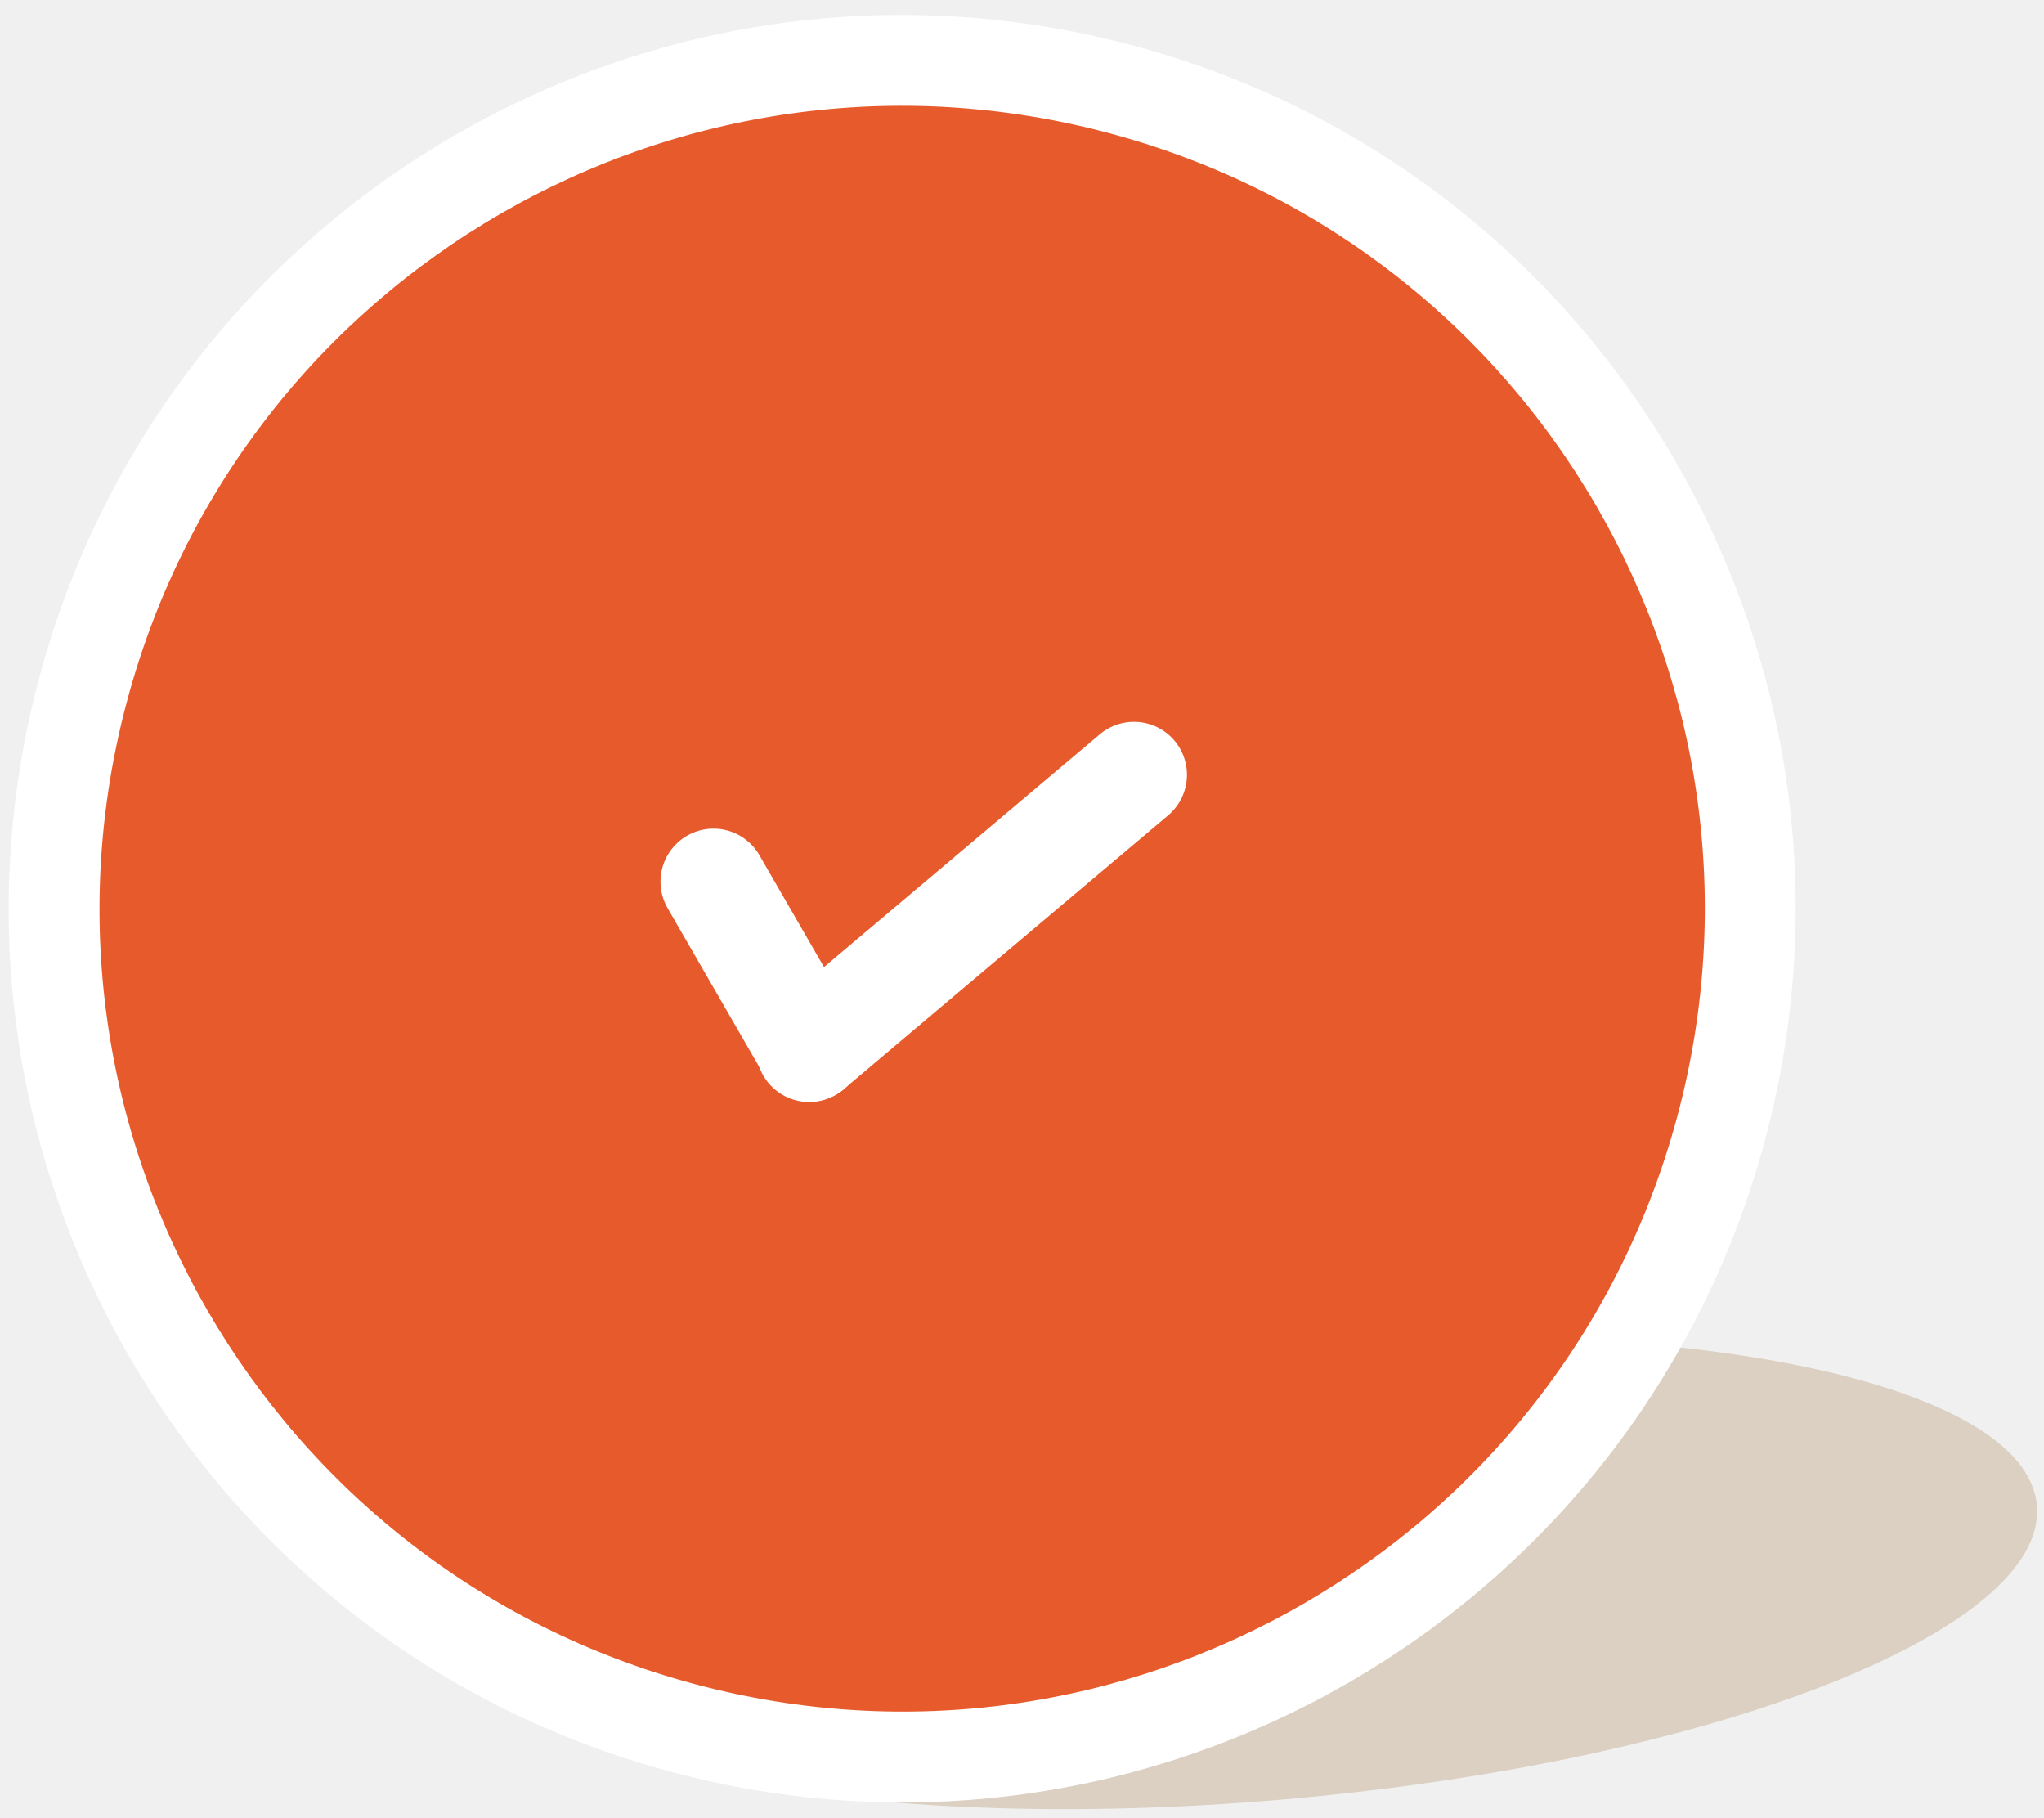
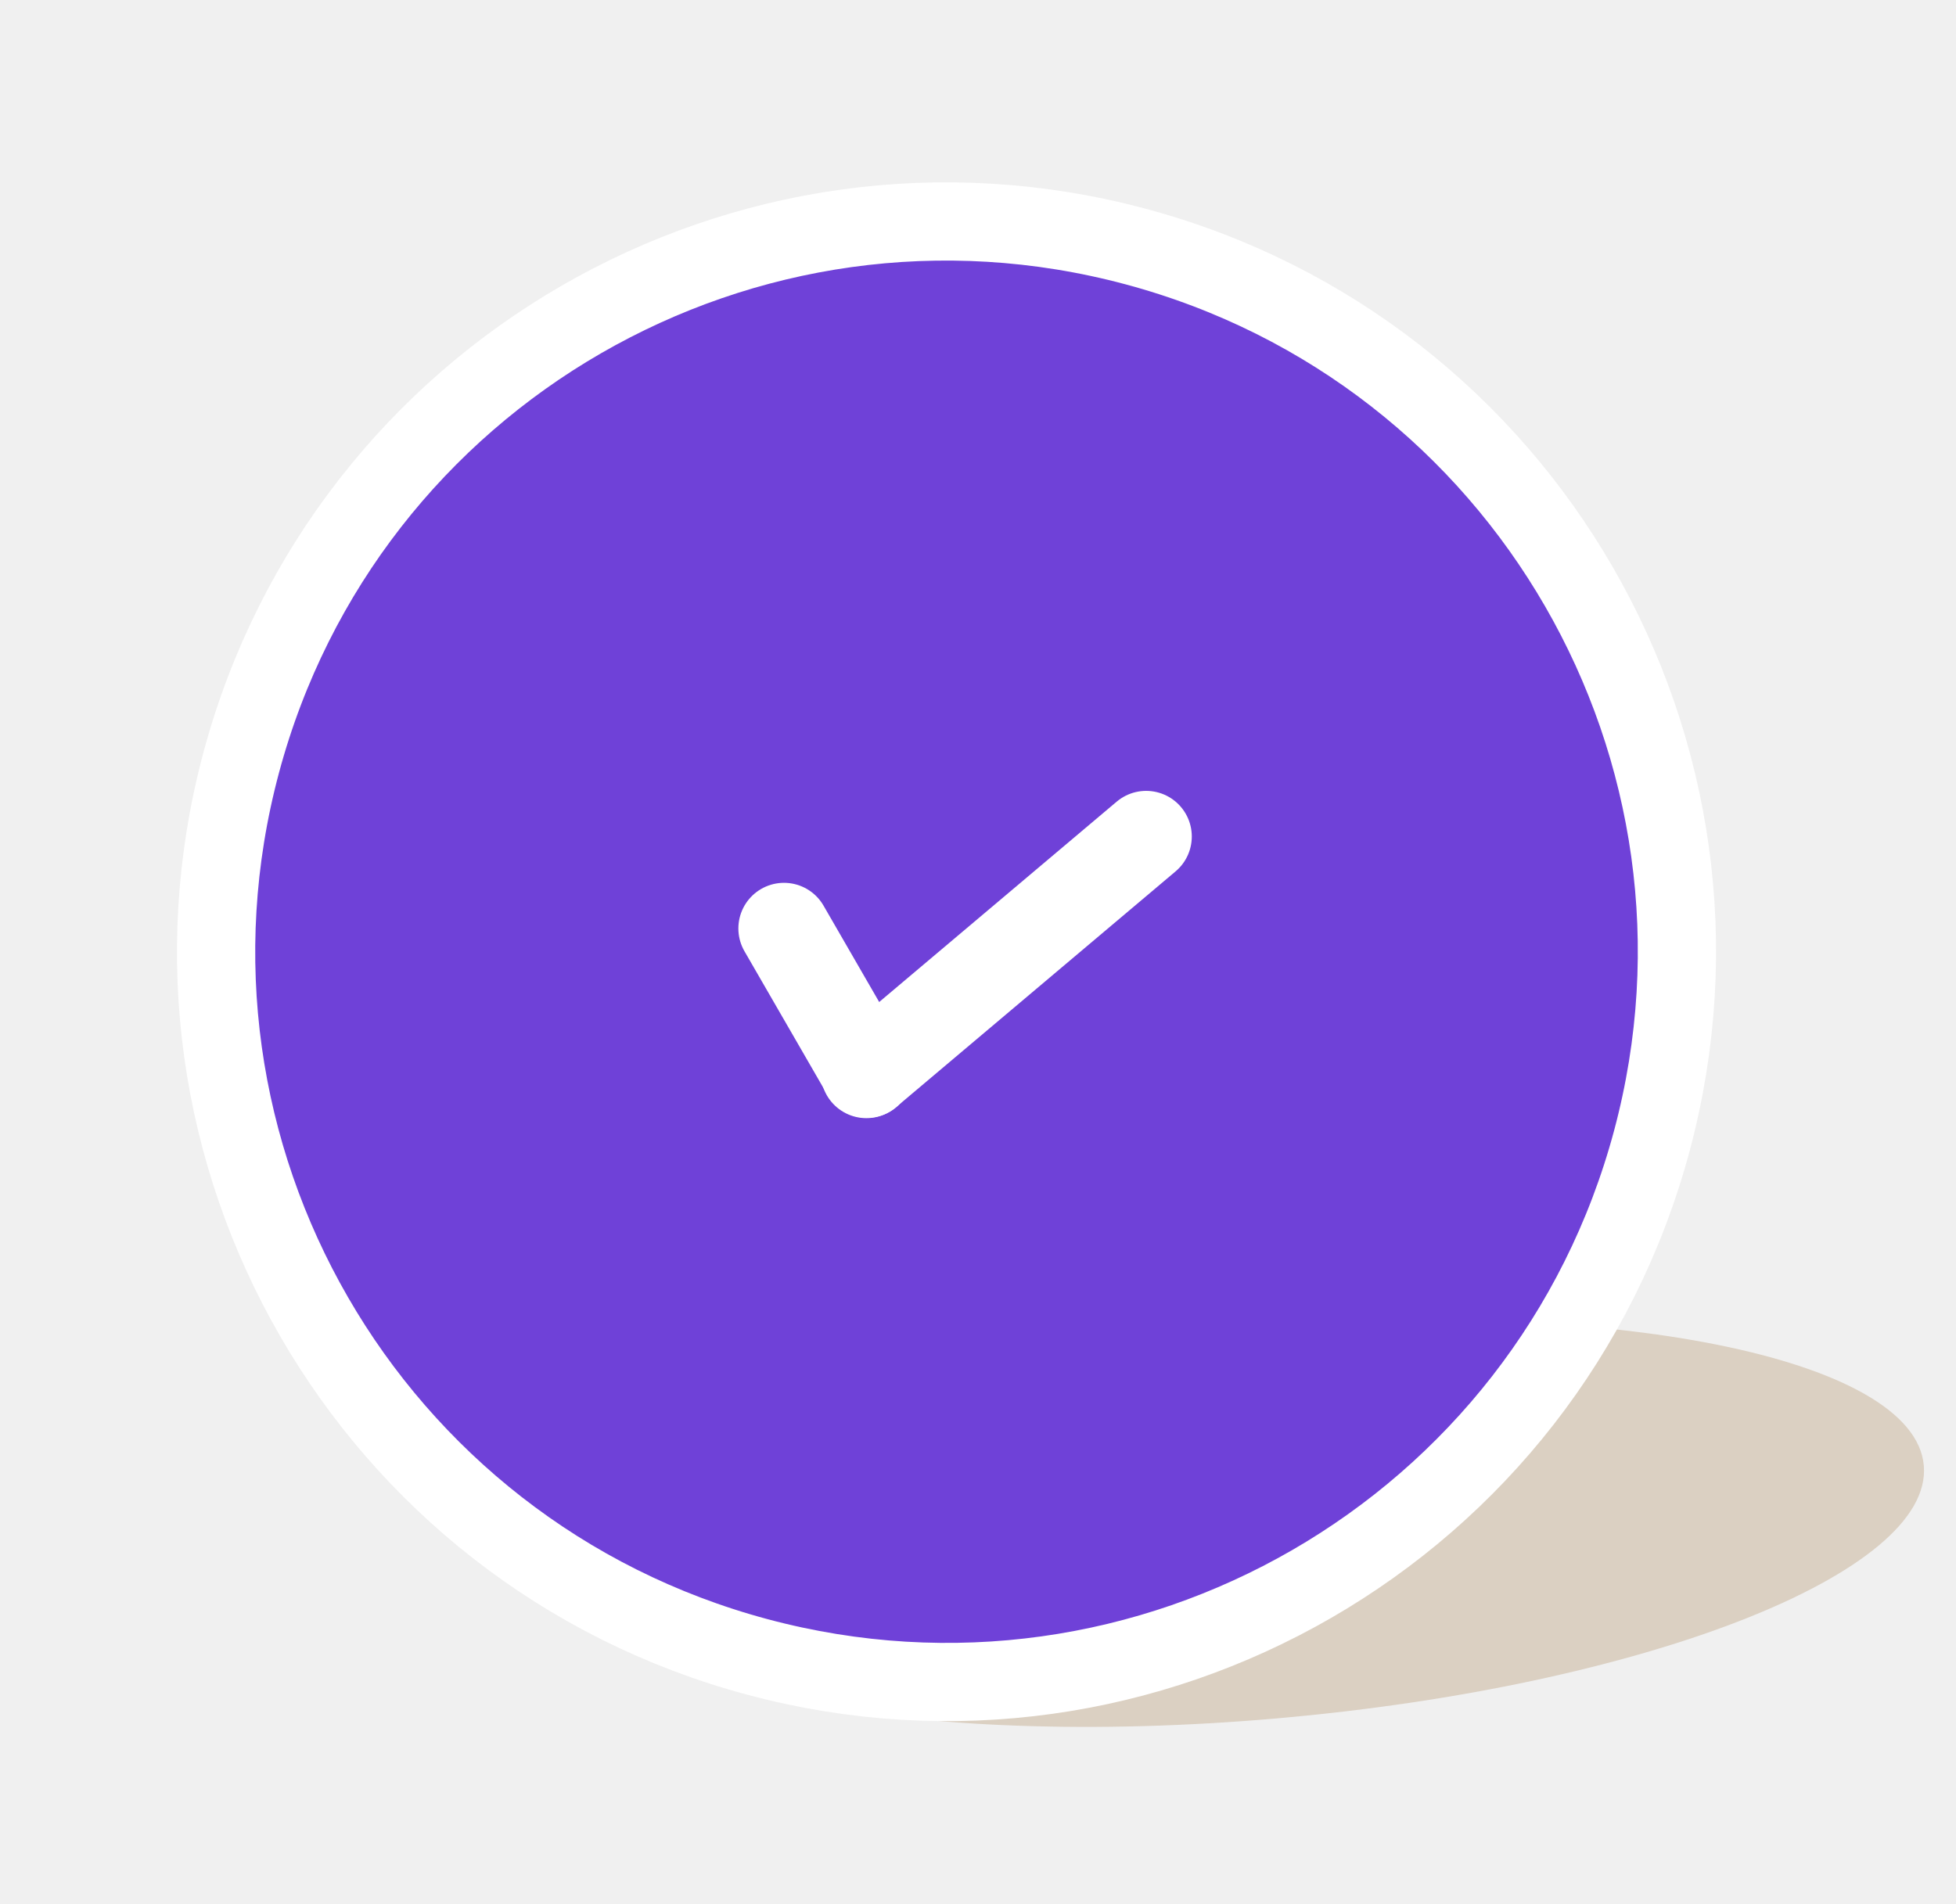
- <svg xmlns="http://www.w3.org/2000/svg" width="135" height="120" viewBox="0 0 135 120" fill="none">
-   <path opacity="0.525" fill-rule="evenodd" clip-rule="evenodd" d="M134.531 99.406C135.253 107.659 113.042 116.342 84.922 118.803C56.802 121.263 33.42 116.568 32.698 108.315C31.976 100.062 54.187 91.377 82.308 88.917C110.428 86.457 133.809 91.152 134.531 99.406Z" fill="#C7B299" />
-   <path d="M45.092 114.092C74.966 122.097 105.673 104.368 113.678 74.494C121.682 44.62 103.954 13.913 74.08 5.908C44.206 -2.097 13.499 15.632 5.494 45.506C-2.511 75.38 15.218 106.087 45.092 114.092Z" fill="#E75A2B" stroke="white" stroke-width="6" />
-   <path d="M47.123 58.214L53.487 69.236" stroke="white" stroke-width="7" stroke-linecap="round" />
-   <path d="M74.895 51.161L53.44 69.264" stroke="white" stroke-width="7" stroke-linecap="round" />
+ <svg xmlns="http://www.w3.org/2000/svg" width="150" height="146" viewBox="0 0 150 146" fill="none">
+   <path opacity="0.525" fill-rule="evenodd" clip-rule="evenodd" d="M147.531 112.406C148.253 120.659 126.042 129.342 97.922 131.803C69.802 134.263 46.42 129.568 45.698 121.315C44.976 113.062 67.187 104.377 95.308 101.917C123.428 99.457 146.809 104.152 147.531 112.406Z" fill="#C7B299" />
+   <path d="M58.092 127.092C87.966 135.097 118.673 117.368 126.678 87.494C134.682 57.62 116.954 26.913 87.08 18.908C57.206 10.903 26.499 28.632 18.494 58.506C10.489 88.38 28.218 119.087 58.092 127.092Z" fill="#6F41D8" stroke="white" stroke-width="6" />
+   <path d="M60.123 71.214L66.487 82.236" stroke="white" stroke-width="7" stroke-linecap="round" />
+   <path d="M87.895 64.161L66.44 82.264" stroke="white" stroke-width="7" stroke-linecap="round" />
</svg>
